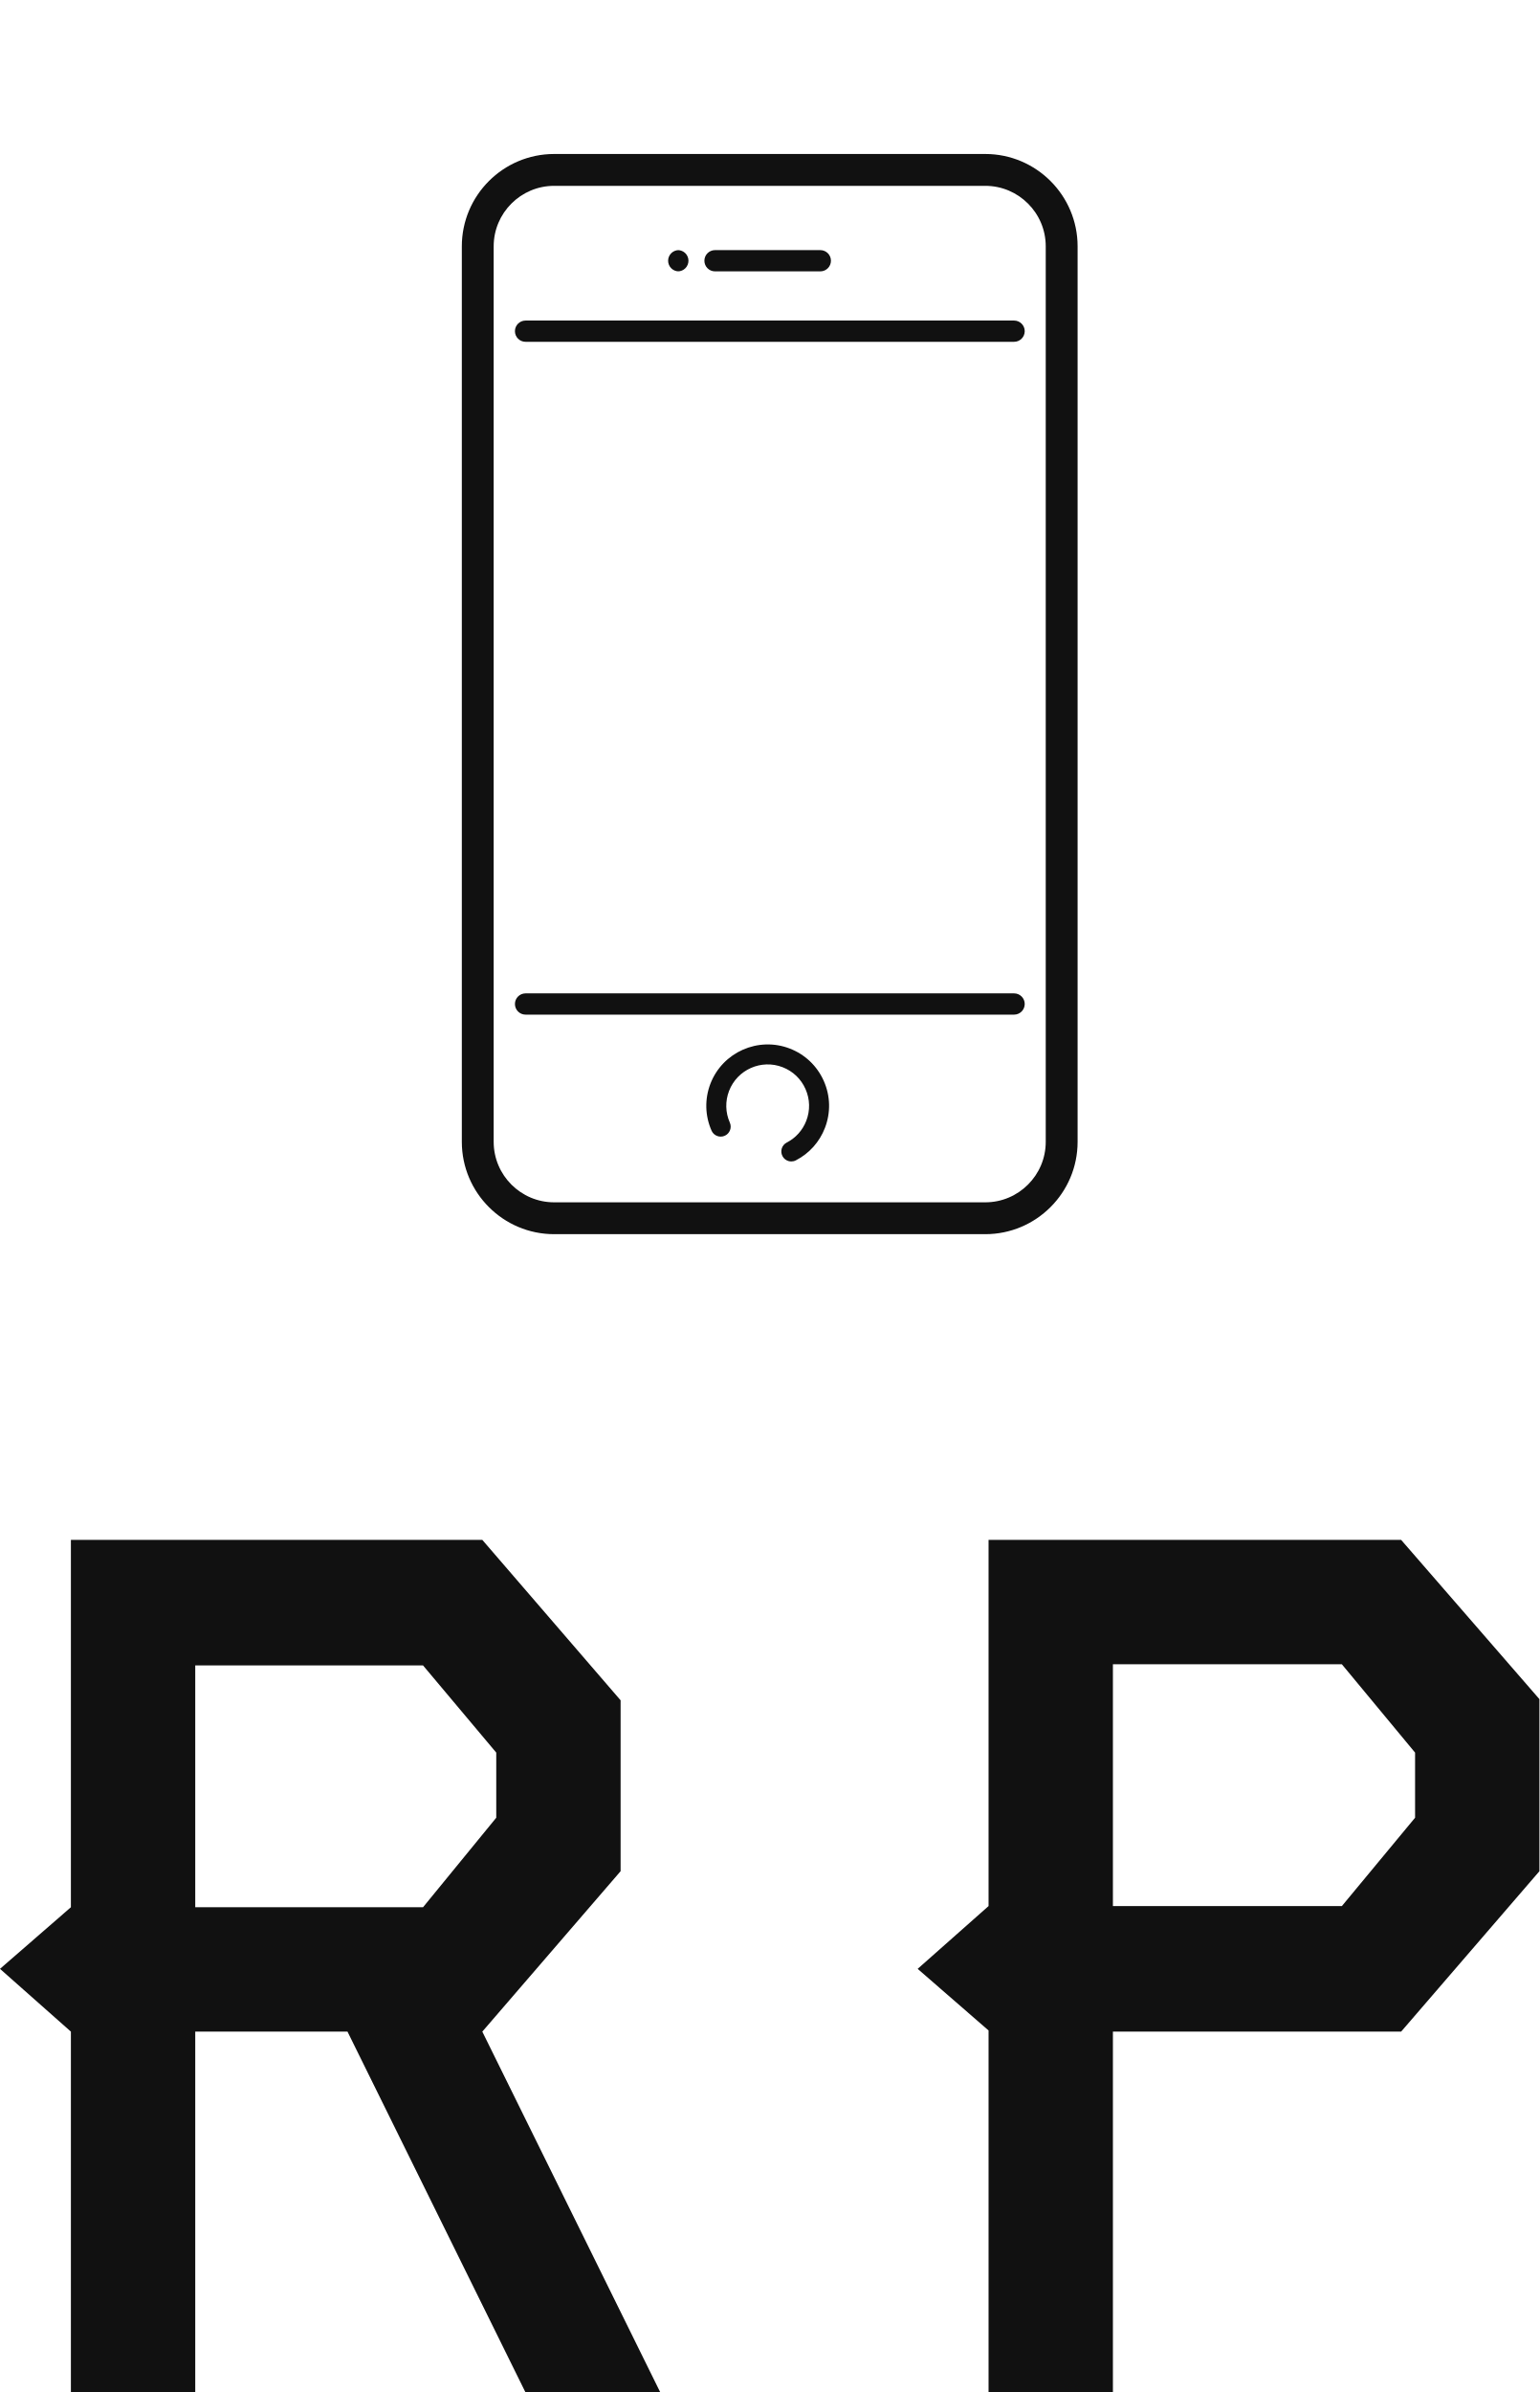
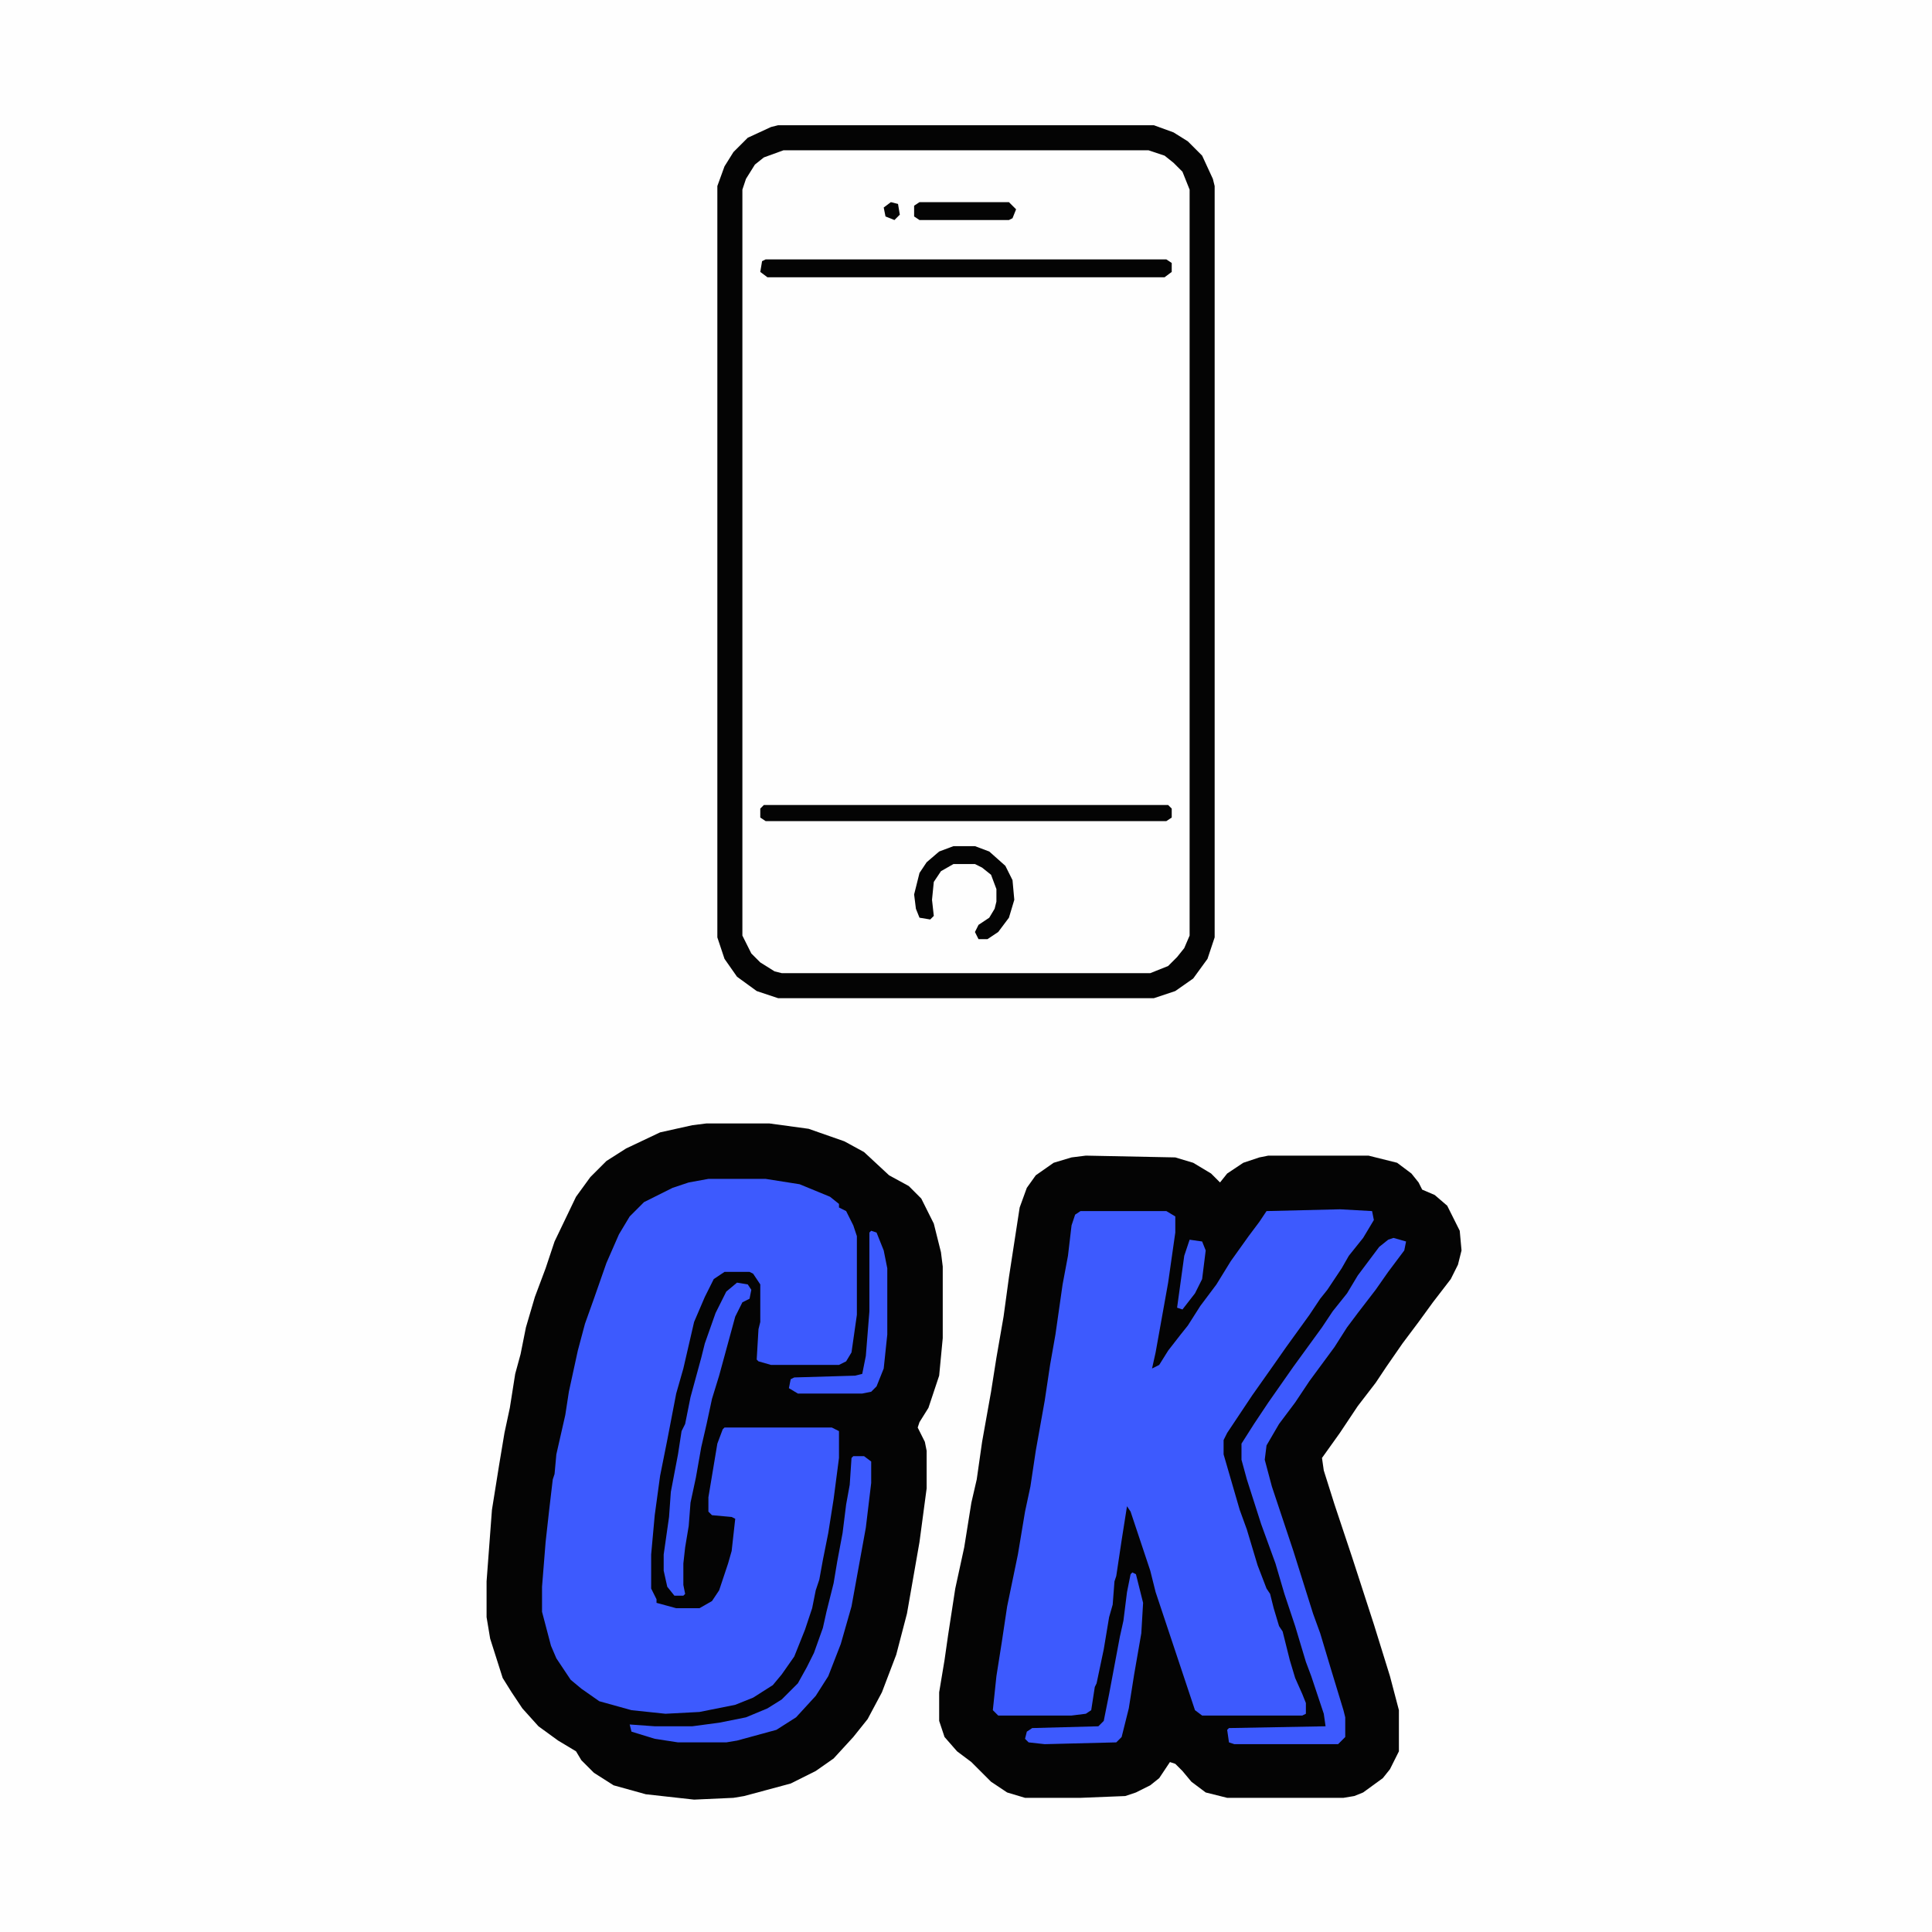
- <svg xmlns="http://www.w3.org/2000/svg" viewBox="0 0 100 155.337" preserveAspectRatio="xMidYMid meet" class="css-88gl6m" id="ehhacacf" width="100" height="155.337">
-   <defs id="SvgjsDefs1205" />
-   <g id="SvgjsG1206" featurekey="ECw45b-0" transform="matrix(0.7854225,0,0,0.7854225,11.22526,5.414704)" fill="#111111">
-     <path d="M45.648,87.014c0.417-0.184,0.606-0.672,0.421-1.09c-0.369-0.834-0.391-1.766-0.063-2.621  c0.681-1.761,2.669-2.641,4.428-1.959c0.853,0.329,1.526,0.971,1.895,1.808c0.371,0.837,0.394,1.766,0.063,2.623  c-0.3,0.778-0.873,1.419-1.617,1.8c-0.406,0.209-0.564,0.708-0.354,1.114c0.145,0.284,0.434,0.448,0.733,0.448  c0.128,0,0.258-0.029,0.379-0.093c1.104-0.568,1.956-1.519,2.401-2.677c0.49-1.264,0.457-2.644-0.093-3.884  c-0.55-1.24-1.548-2.192-2.811-2.68c-2.61-1.009-5.556,0.294-6.566,2.906c-0.486,1.269-0.452,2.647,0.095,3.885  C44.742,87.01,45.23,87.197,45.648,87.014z" fill="#111111" />
-     <path d="M53.553,15.543h-8.71c-0.484,0-0.878-0.393-0.878-0.878c0-0.486,0.394-0.879,0.878-0.879h8.71  c0.485,0,0.879,0.393,0.879,0.879C54.432,15.15,54.038,15.543,53.553,15.543z" fill="#111111" />
-     <path d="M41.769,15.543h0.075c-0.485,0-0.879-0.393-0.879-0.878c0-0.486,0.394-0.879,0.879-0.879h-0.075  c0.485,0,0.879,0.393,0.879,0.879C42.647,15.15,42.254,15.543,41.769,15.543z" fill="#111111" />
-     <path d="M69.578,21.367H29.174c-0.484,0-0.878-0.393-0.878-0.879c0-0.485,0.394-0.878,0.878-0.878h40.405  c0.486,0,0.88,0.392,0.88,0.878C70.458,20.974,70.065,21.367,69.578,21.367z" fill="#111111" />
-     <path d="M69.578,76.998H29.174c-0.484,0-0.878-0.393-0.878-0.88c0-0.484,0.394-0.878,0.878-0.878h40.405  c0.486,0,0.88,0.393,0.88,0.878C70.458,76.604,70.065,76.998,69.578,76.998z" fill="#111111" />
-     <path d="M67.197,95.15H31.539c-4.21,0-7.635-3.425-7.635-7.635V13.473c0-4.21,3.425-7.635,7.635-7.635h35.658  c4.21,0,7.635,3.425,7.635,7.635v74.042C74.832,91.725,71.407,95.15,67.197,95.15z M31.539,8.472c-2.757,0-5.001,2.244-5.001,5.001  v74.042c0,2.757,2.244,5.001,5.001,5.001h35.658c2.757,0,5-2.244,5-5.001V13.473c0-2.757-2.243-5.001-5-5.001H31.539z" fill="#111111" />
-   </g>
-   <g id="SvgjsG1207" featurekey="6sJQsk-0" transform="matrix(3.774724,0,0,3.774724,-3.850221,79.84297)" fill="#111111">
-     <path d="M12.38 20 l-2.32 0 l-3.06 -6.2 l-2.62 0 l0 6.2 l-2.14 0 l0 -6.2 l-1.22 -1.08 l1.22 -1.06 l0 -6.32 l7.08 0 l2.38 2.76 l0 2.94 l-2.38 2.76 z M9.56 10.12 l0 -1.12 l-1.26 -1.5 l-3.92 0 l0 4.16 l3.92 0 z M27.512 11.04 l-2.38 2.76 l-4.96 0 l0 6.2 l-2.14 0 l0 -6.22 l-1.22 -1.06 l1.22 -1.08 l0 -6.3 l7.1 0 l2.38 2.74 l0 2.96 z M25.372 10.12 l0 -1.12 l-1.26 -1.52 l-3.94 0 l0 4.16 l3.94 0 z" fill="#111111" />
-   </g>
+ <svg xmlns="http://www.w3.org/2000/svg" version="1.1" viewBox="0 0 1080 1080" width="1080" height="1080">
+   <path transform="translate(0)" d="m0 0h1080v1080h-1080z" fill="#FEFEFE" />
+   <path transform="translate(435,70)" d="m0 0h210l11 4 8 5 8 8 6 13 1 4v420l-4 12-8 11-10 7-12 4h-210l-12-4-11-8-7-10-4-12v-420l4-11 5-8 8-8 13-6z" fill="#FEFEFE" />
+   <path transform="translate(607,646)" d="m0 0 50 1 10 3 10 6 5 5 4-5 9-6 9-3 5-1h56l16 4 8 6 4 5 2 4 7 3 7 6 7 14 1 11-2 8-4 8-10 13-8 11-9 12-9 13-6 9-10 13-10 15-10 14 1 7 6 19 10 30 12 37 9 29 5 19v23l-5 10-4 5-11 8-5 2-6 1h-65l-12-3-8-6-5-6-4-4-3-1-6 9-5 4-8 4-6 2-25 1h-31l-10-3-9-6-11-11-8-6-7-8-3-9v-16l3-18 2-14 4-26 5-23 4-25 3-13 3-21 5-28 3-19 4-23 3-22 6-39 4-11 5-7 10-7 10-3z" fill="#040404" />
+   <path transform="translate(395,628)" d="m0 0h35l22 3 20 7 11 6 14 13 11 6 7 7 7 14 4 16 1 8v40l-2 21-6 18-5 8-1 3 4 8 1 5v21l-4 30-7 40-6 23-8 21-8 15-8 10-11 12-10 7-14 7-26 7-6 1-22 1-27-3-18-5-11-7-7-7-3-5-10-6-11-8-9-10-6-9-5-8-7-22-2-12v-20l3-40 4-25 3-18 3-14 3-19 3-11 3-15 5-17 6-16 5-15 12-25 8-11 9-9 11-7 19-9 18-4z" fill="#040404" />
+   <path transform="translate(396,659)" d="m0 0h32l19 3 17 7 5 4v2l4 2 4 8 2 6v44l-3 21-3 5-4 2h-38l-7-2-1-1 1-17 1-4v-21l-4-6-2-1h-14l-6 4-5 10-6 14-6 26-4 14-5 26-4 20-3 22-2 22v19l3 6v2l11 3h13l7-4 4-6 5-15 2-7 2-18-2-1-11-1-2-2v-8l5-30 3-8 1-1h60l4 2v15l-3 23-3 19-3 15-2 11-2 6-2 10-4 12-6 15-7 10-5 6-11 7-10 4-20 4-19 1-19-2-18-5-10-7-6-5-8-12-3-7-5-19v-14l2-25 2-18 2-17 1-3 1-11 5-22 2-13 5-23 4-15 5-14 7-20 7-16 6-10 8-8 16-8 9-3z" fill="#3D5AFE" />
+   <path transform="translate(749,676)" d="m0 0 18 1 1 5-6 10-8 10-4 7-8 12-4 5-6 9-13 18-7 10-12 17-14 21-2 4v8l9 31 4 11 6 20 5 13 2 3 2 8 3 10 2 3 4 16 3 10 4 9 2 5v6l-2 1h-56l-4-3-22-66-3-12-11-33-2-3-3 19-3 20-1 3-1 13-2 7-3 18-4 19-1 2-2 13-3 2-8 1h-41l-3-3 2-19 3-19 3-20 6-29 4-24 3-14 3-20 5-28 3-20 3-17 4-28 3-16 2-17 2-6 3-2h48l5 3v9l-4 28-7 39-2 9 4-2 5-8 7-9 4-5 7-11 9-12 8-13 10-14 6-8 4-6z" fill="#3D5AFE" />
+   <path transform="translate(435,70)" d="m0 0h210l11 4 8 5 8 8 6 13 1 4v420l-4 12-8 11-10 7-12 4h-210l-12-4-11-8-7-10-4-12v-420l4-11 5-8 8-8 13-6zm3 14-11 4-5 4-5 8-2 6v417l5 10 5 5 8 5 4 1h206l10-4 5-5 4-5 3-7v-417l-4-10-5-5-5-4-9-3z" fill="#040404" />
+   <path transform="translate(779,692)" d="m0 0 7 2-1 5-9 12-7 10-10 13-6 8-7 11-14 19-8 12-9 12-7 12-1 8 4 15 12 36 11 35 4 11 6 20 7 23 1 4v11l-4 4h-58l-3-1-1-7 1-1 54-1-1-7-7-21-3-8-6-20-6-18-5-17-8-22-8-25-3-11v-9l7-11 8-12 14-20 16-22 6-9 8-10 6-10 12-16 5-4z" fill="#3D5AFE" />
+   <path transform="translate(477,814)" d="m0 0h6l4 3v12l-3 25-8 44-6 21-7 18-7 11-11 12-11 7-22 6-6 1h-27l-13-2-13-4-1-4 14 1h21l15-2 15-3 12-5 8-5 9-9 5-9 4-8 5-14 2-9 4-16 2-12 3-16 2-16 2-11 1-15z" fill="#3D5AFE" />
+   <path transform="translate(428,145)" d="m0 0h224l3 2v5l-4 3h-222l-4-3 1-6z" fill="#040404" />
+   <path transform="translate(427,450)" d="m0 0h226l2 2v5l-3 2h-224l-3-2v-5z" fill="#040404" />
+   <path transform="translate(412,717)" d="m0 0 6 1 2 3-1 5-4 2-4 8-9 33-4 13-3 14-3 13-3 17-3 14-1 13-2 12-1 9v12l1 5-1 1h-5l-4-5-2-9v-9l3-21 1-14 4-21 2-13 2-4 3-15 6-22 2-8 6-17 6-12z" fill="#3D5AFE" />
+   <path transform="translate(633,879)" d="m0 0 2 1 4 16-1 17-4 23-3 19-4 16-3 3-40 1-9-1-2-2 1-4 3-2 37-1 3-3 3-15 6-32 2-9 2-16 2-10z" fill="#3D5AFE" />
+   <path transform="translate(487,688)" d="m0 0 3 1 4 10 2 10v37l-2 19-4 10-3 3-5 1h-36l-5-3 1-5 2-1 34-1 4-1 2-10 2-25v-44z" fill="#3D5AFE" />
+   <path transform="translate(533,473)" d="m0 0h12l8 3 9 8 4 8 1 11-3 10-6 8-6 4h-5l-2-4 2-4 6-4 3-5 1-4v-7l-3-8-5-4-4-2h-12l-7 4-4 6-1 10 1 9-2 2-6-1-2-5-1-8 3-12 4-6 7-6z" fill="#040404" />
+   <path transform="translate(514,113)" d="m0 0h50l4 4-2 5-2 1h-50l-3-2v-6z" fill="#040404" />
+   <path transform="translate(665,693)" d="m0 0 7 1 2 5-2 16-4 8-7 9-3-1 4-29z" fill="#3D5AFE" />
+   <path transform="translate(498,113)" d="m0 0 4 1 1 6-3 3-5-2-1-5z" fill="#040404" />
</svg>
